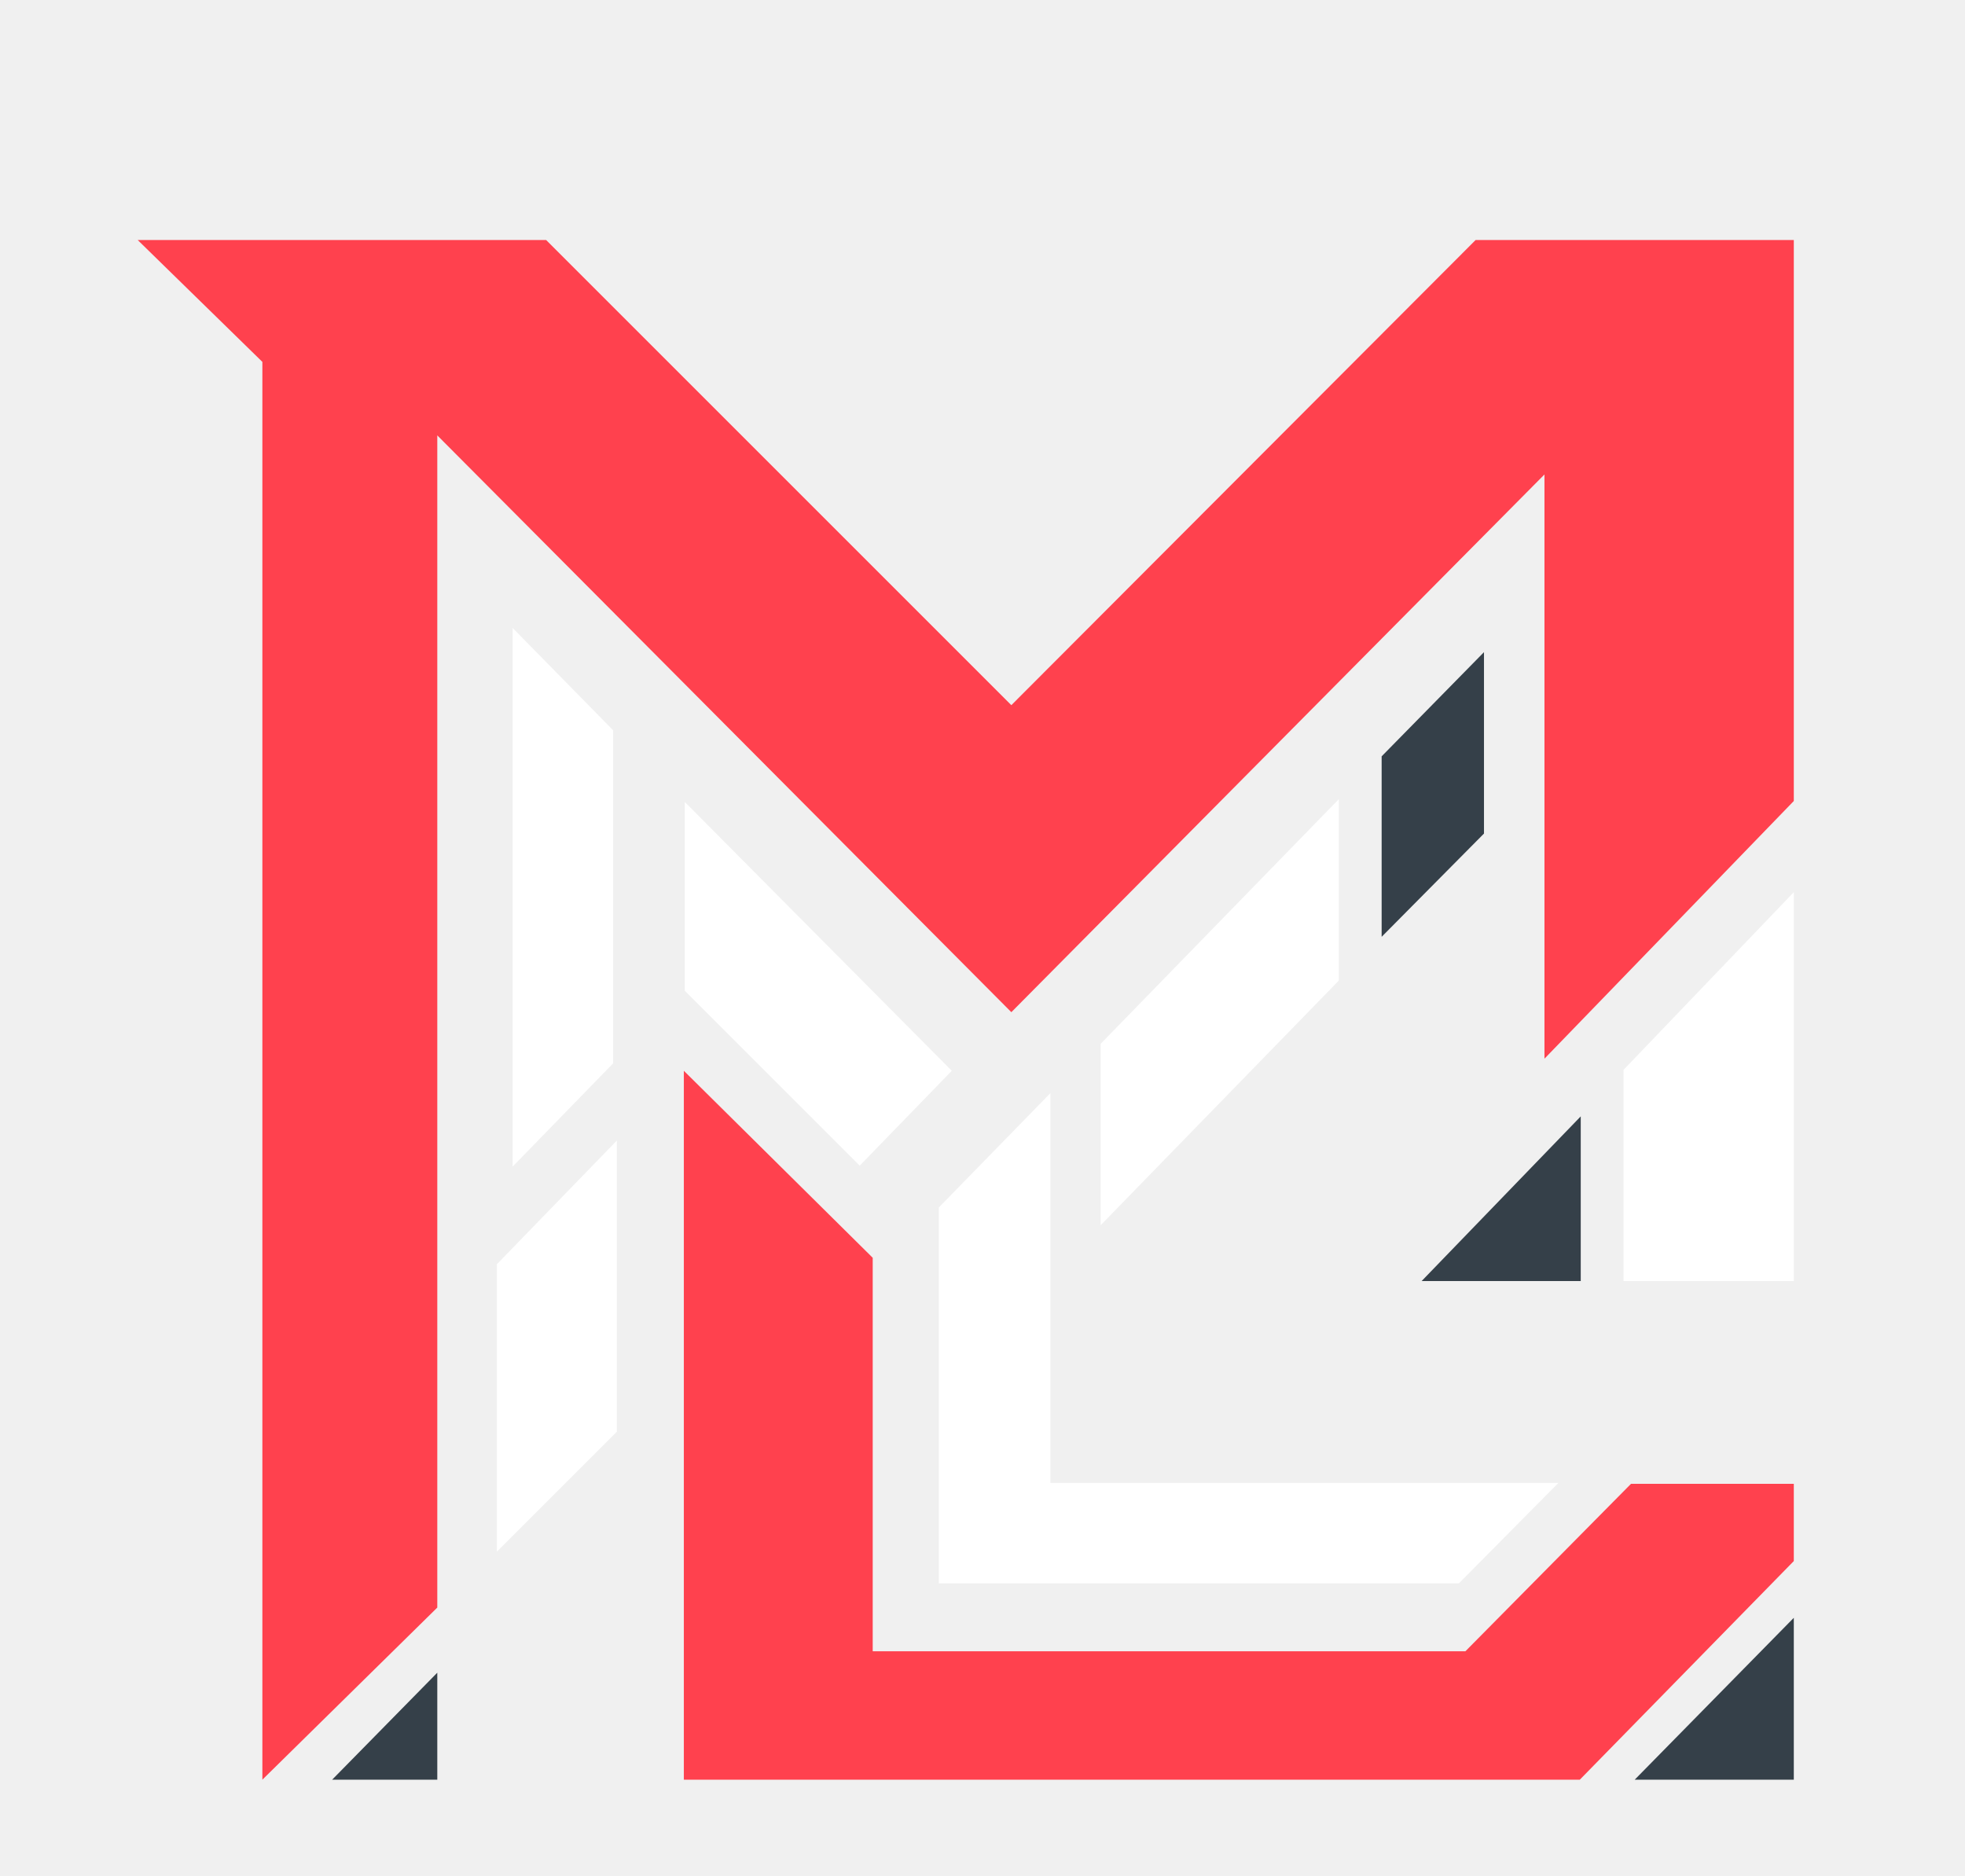
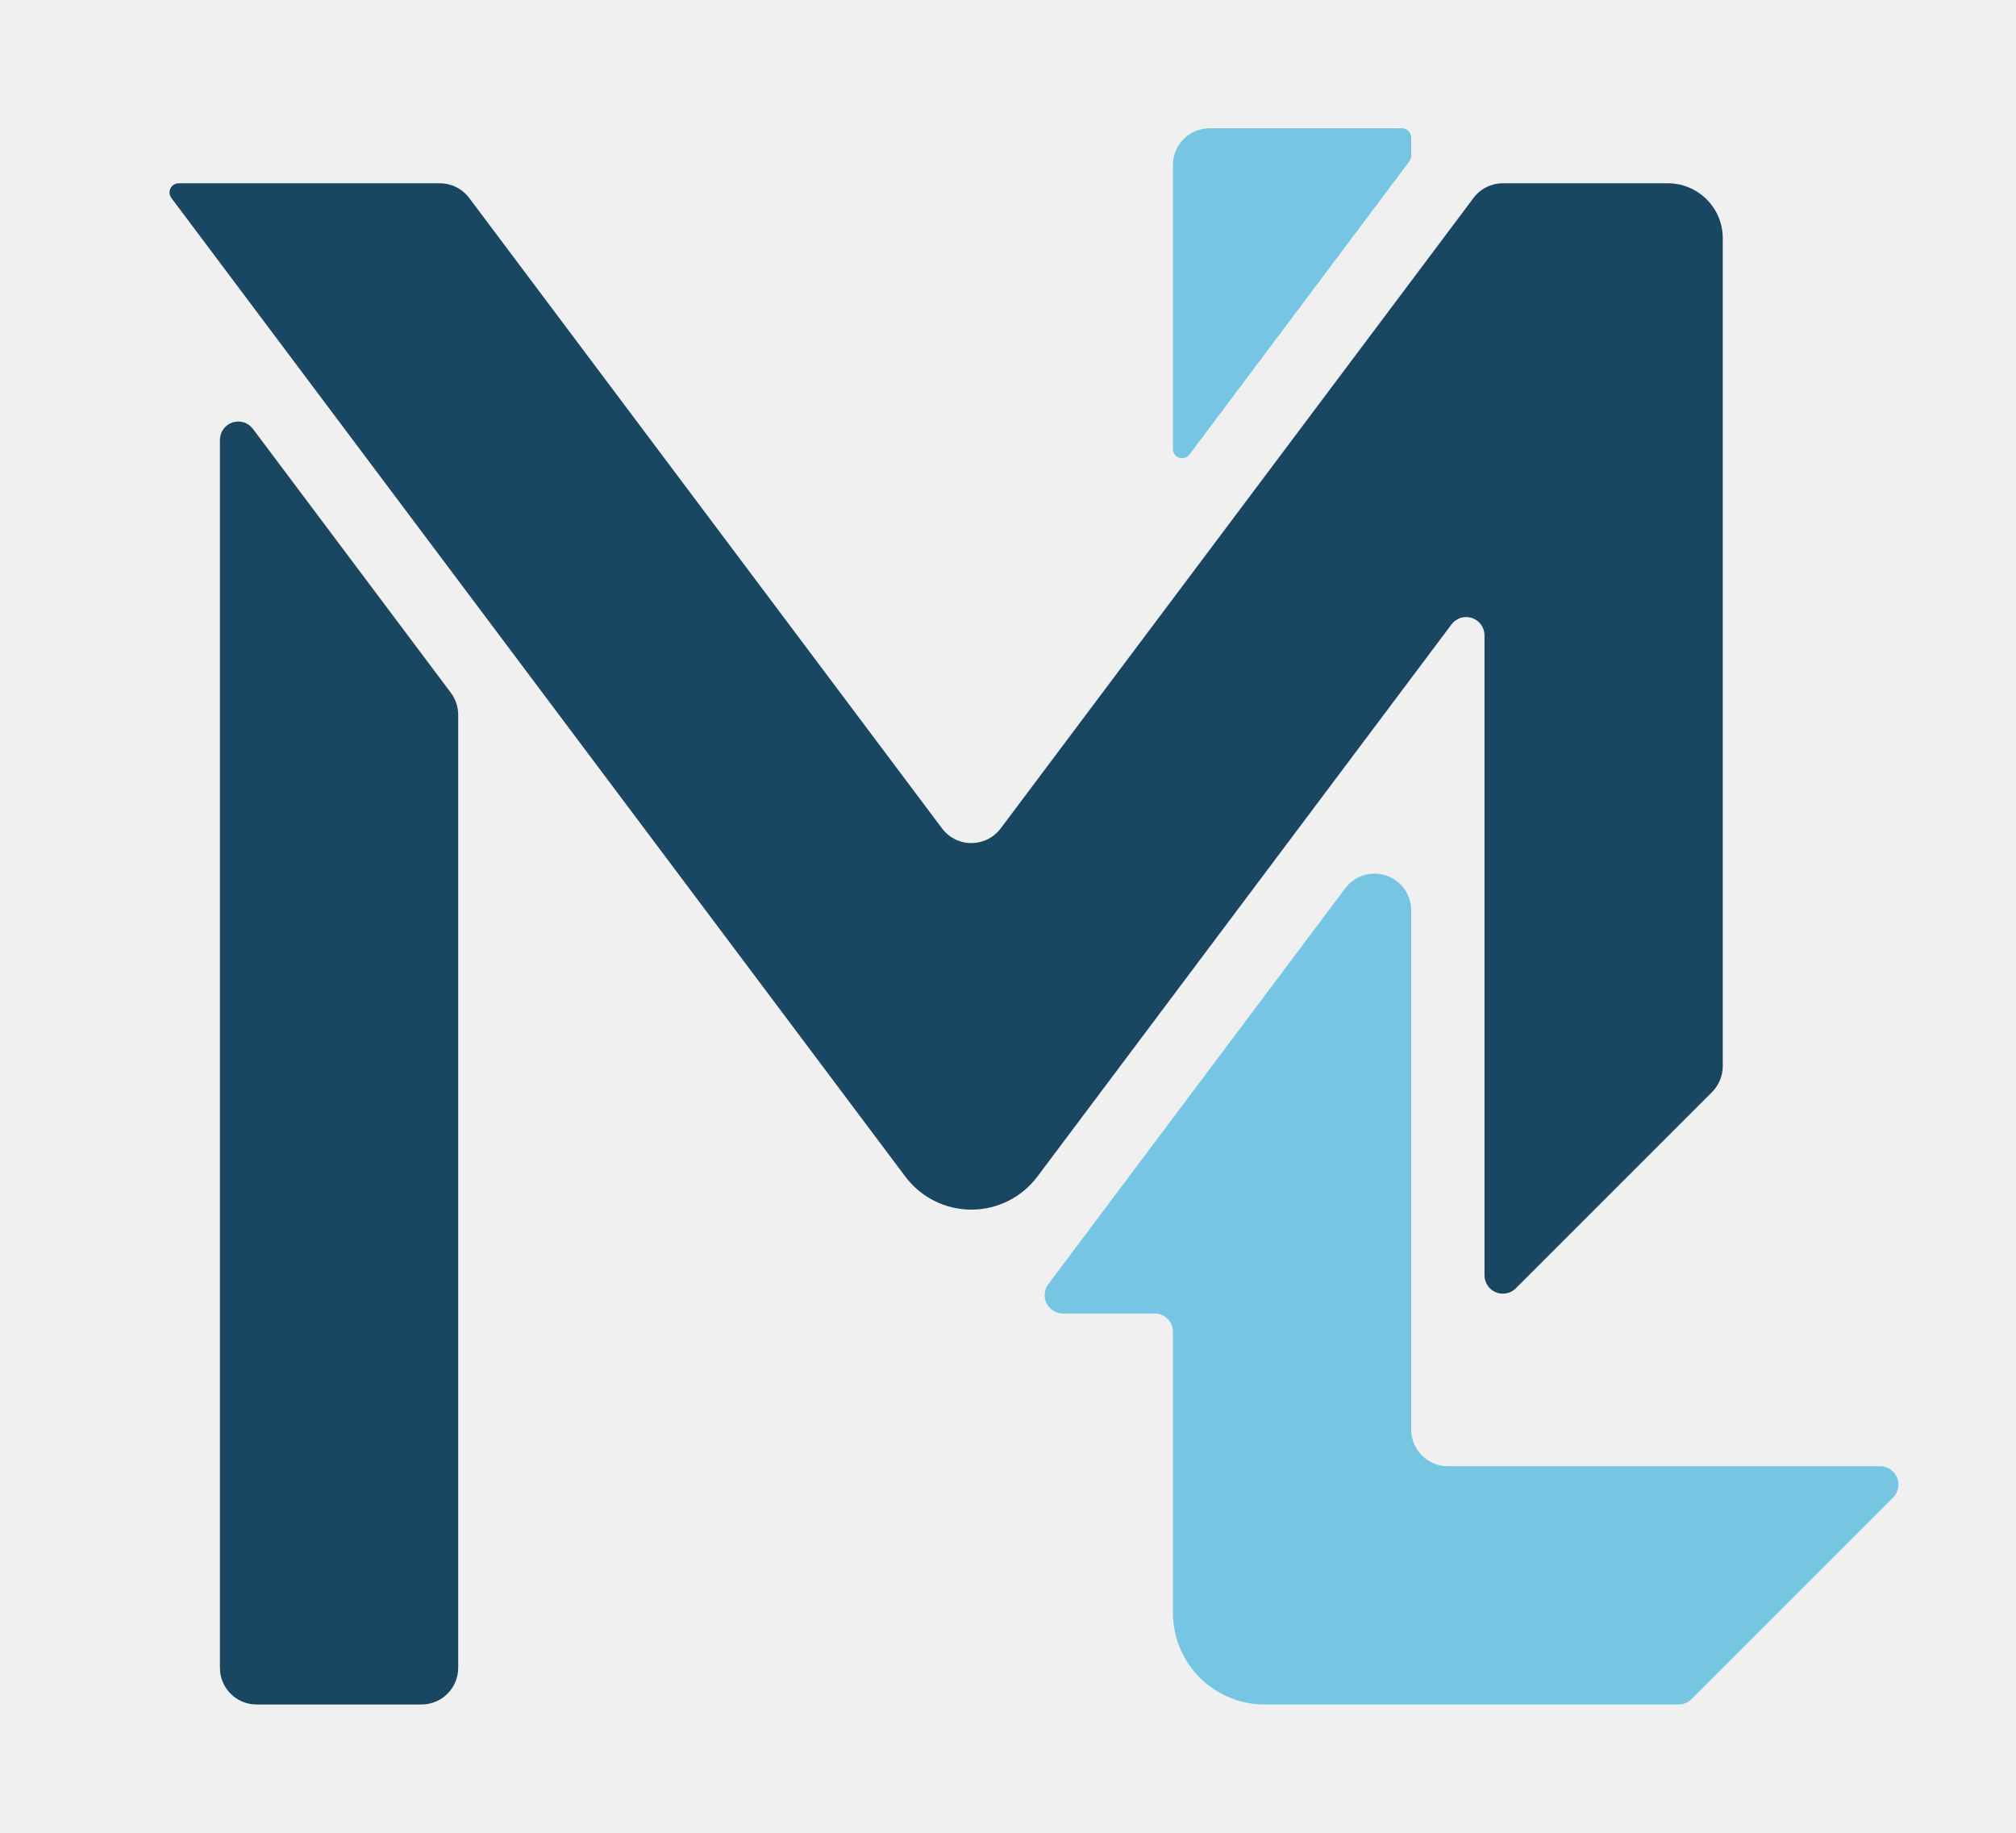
- <svg xmlns="http://www.w3.org/2000/svg" viewBox="0 0 2112 2016" width="2112" height="2016" role="img" aria-label="Mod Loader monogram">
-   <polygon fill="#FF414E" points="148,258 587,258 1087,758 1586,258 1928,258 1928,861 1660,1138 1660,510 1087,1088 470,468 470,1728 282,1913 282,389" />
-   <polygon fill="#FF414E" points="735,1151 938,1352 938,1775 1575,1775 1753,1595 1928,1595 1928,1678 1698,1913 735,1913" />
-   <polygon fill="#FFFFFF" points="551,675 659,785 659,1143 551,1254" />
-   <polygon fill="#FFFFFF" points="534,1359 663,1226 663,1539 534,1668" />
-   <polygon fill="#FFFFFF" points="736,862 1023,1151 924,1253 736,1065" />
-   <polygon fill="#FFFFFF" points="1183,1122 1439,859 1439,1054 1183,1317" />
-   <polygon fill="#FFFFFF" points="1009,1298 1129,1175 1129,1594 1675,1594 1568,1702 1009,1702" />
-   <polygon fill="#FFFFFF" points="1745,1150 1928,959 1928,1377 1745,1377" />
-   <polygon fill="#354049" points="1485,813 1595,701 1595,896 1485,1007" />
-   <polygon fill="#354049" points="1528,1377 1699,1200 1699,1377" />
-   <polygon fill="#354049" points="357,1913 470,1798 470,1913" />
-   <polygon fill="#354049" points="1757,1913 1928,1739 1928,1913" />
+ <svg xmlns="http://www.w3.org/2000/svg" viewBox="0 0 440 400" fill="none" role="img" aria-labelledby="title desc">
+   <g fill="#76C5E3">
+     <path d="M256 36 L256 36 A8 8 0 0 1 264 28 L306 28 A2 2 0 0 1 308 30 L308 34 A2 2 0 0 1 307.6 35.2 L259.6 99.2 A2 2 0 0 1 256 98 Z" />
+     <path d="M232 286.667 L232 286.667 A4 4 0 0 1 228.8 280.267 L293.6 193.867 A8 8 0 0 1 308 198.667 L308 312 A8 8 0 0 0 316 320 L410.343 320 A4 4 0 0 1 413.172 326.828 L369.172 370.828 A4 4 0 0 1 366.343 372 L276 372 A20 20 0 0 1 256 352 L256 290.667 A4 4 0 0 0 252 286.667 Z" />
+   </g>
+   <g fill="#194660">
+     <path d="M48 96 L48 96 A4 4 0 0 1 55.2 93.6 L98.4 151.2 A8 8 0 0 1 100 156 L100 364 A8 8 0 0 1 92 372 L56 372 A8 8 0 0 1 48 364 Z" />
+     <path d="M37.4 43.2 L37.4 43.2 A2 2 0 0 1 39 40 L96 40 A8 8 0 0 1 102.4 43.2 L205.6 180.8 A8 8 0 0 0 218.4 180.8 L321.6 43.2 A8 8 0 0 1 328 40 L364 40 A12 12 0 0 1 376 52 L376 232.686 A8 8 0 0 1 373.657 238.343 L330.828 281.172 A4 4 0 0 1 324 278.343 L324 138.667 A4 4 0 0 0 316.8 136.267 L226.4 256.8 A18 18 0 0 1 197.6 256.8 Z" />
+   </g>
</svg>
